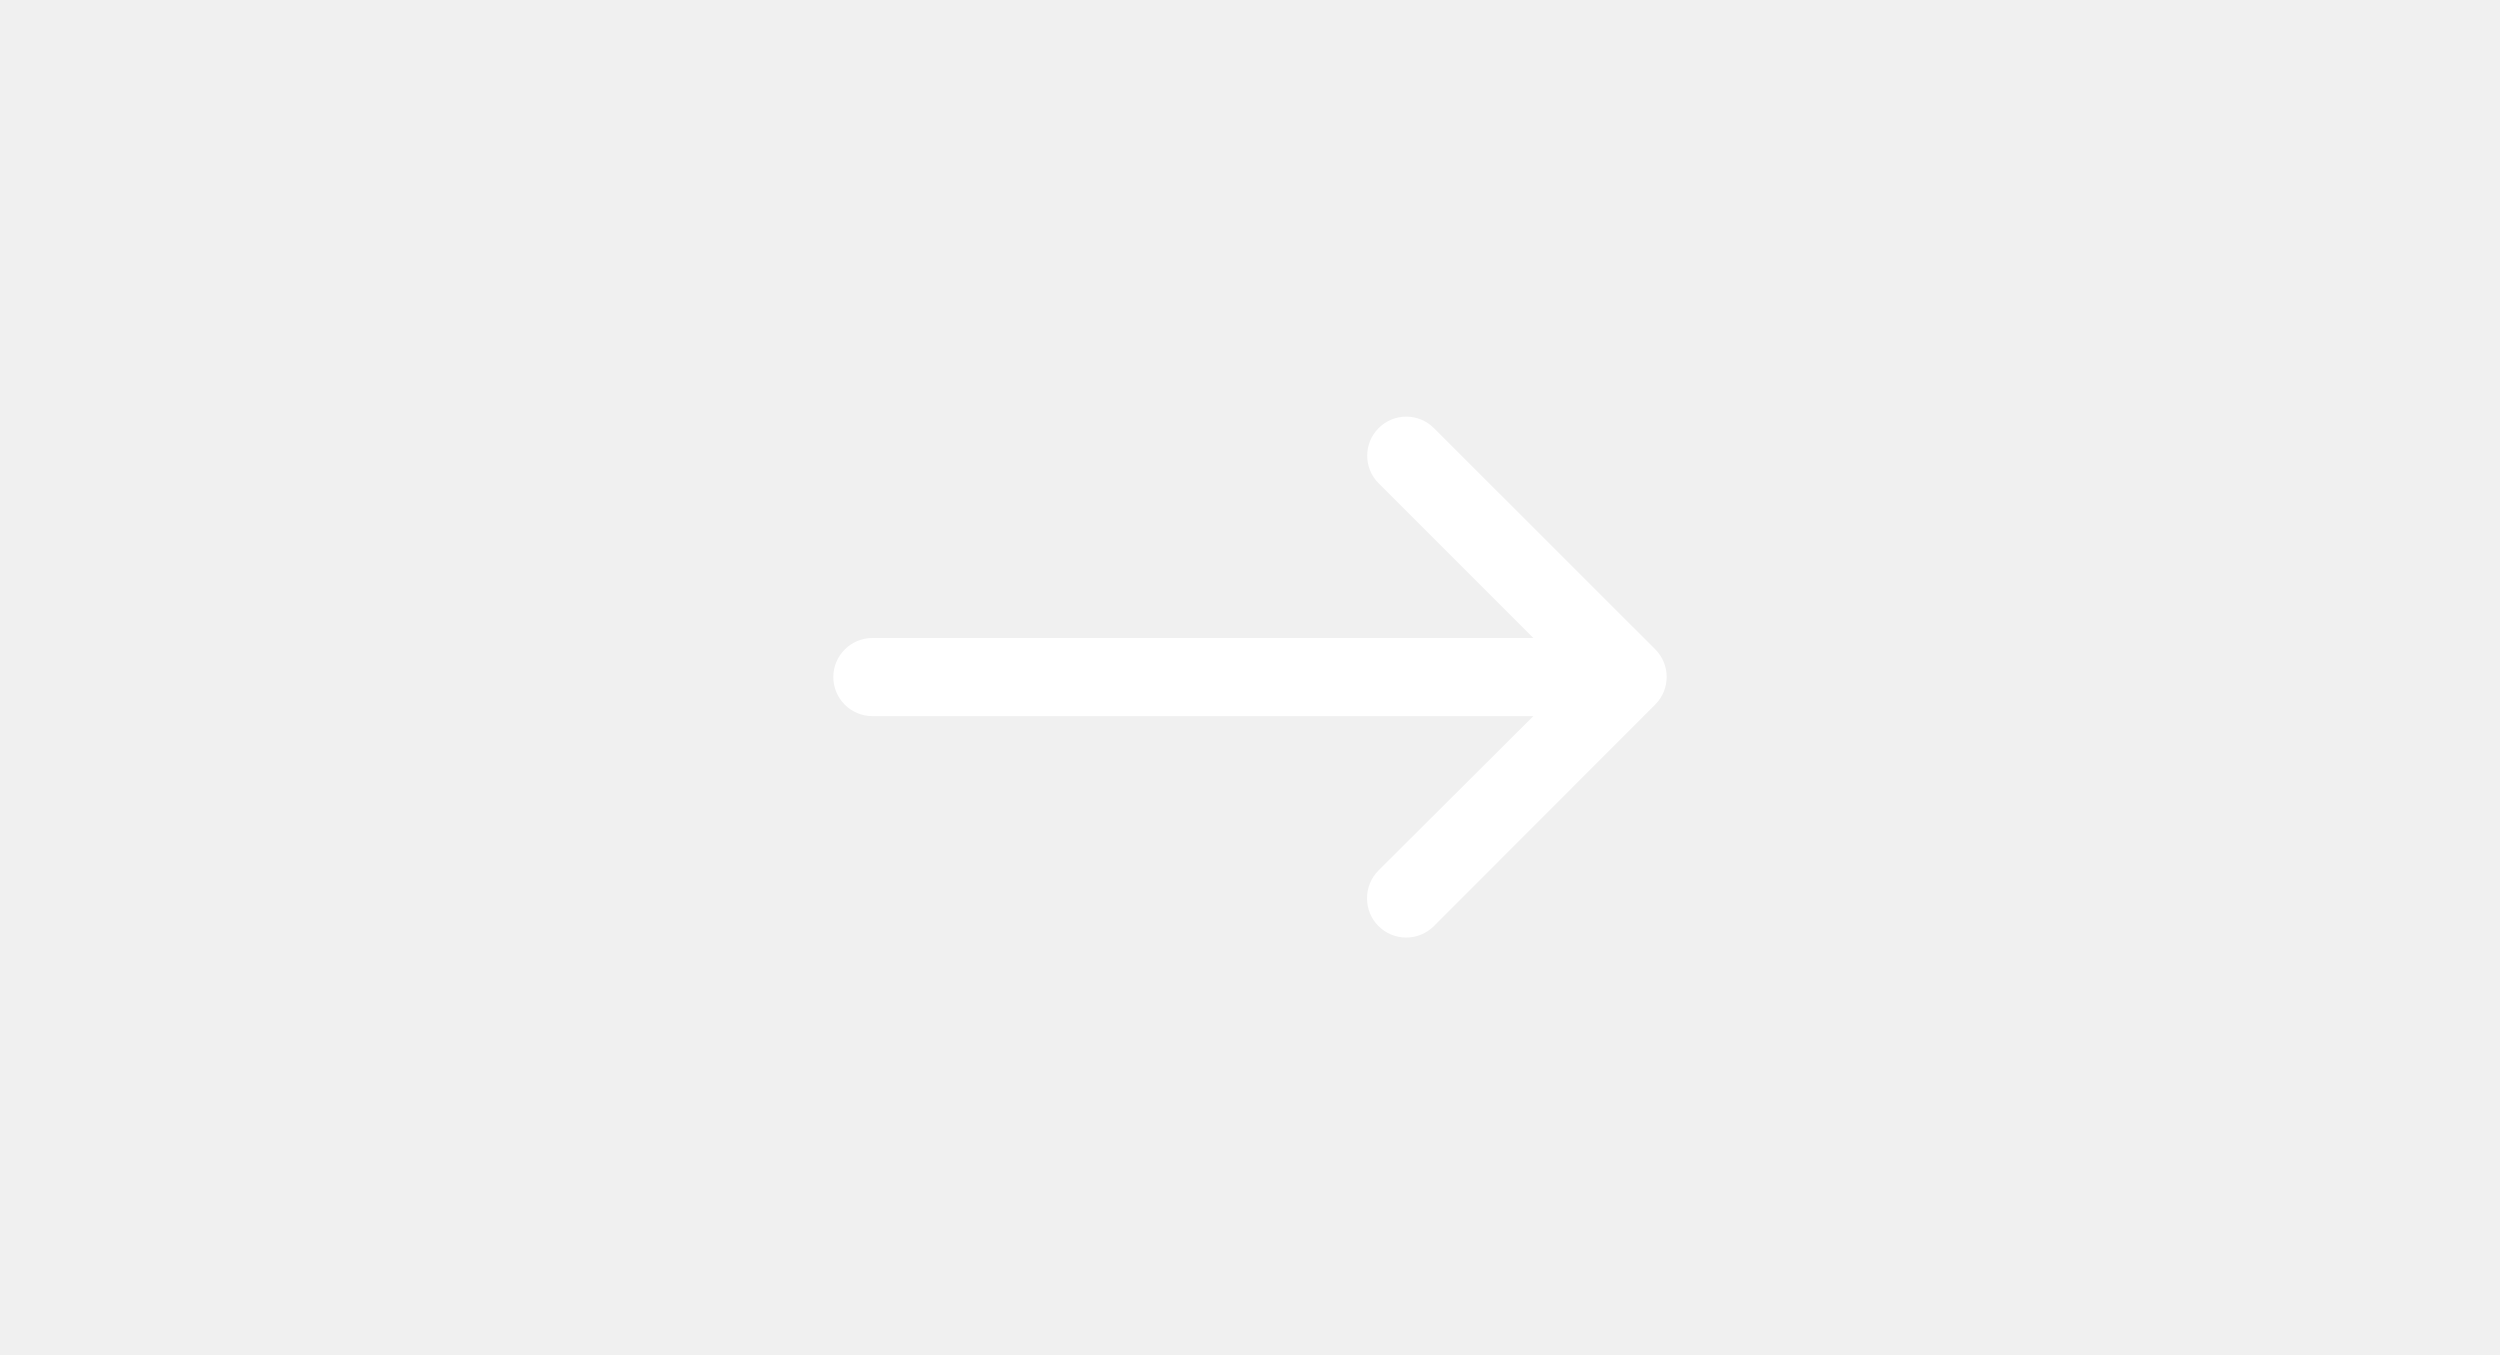
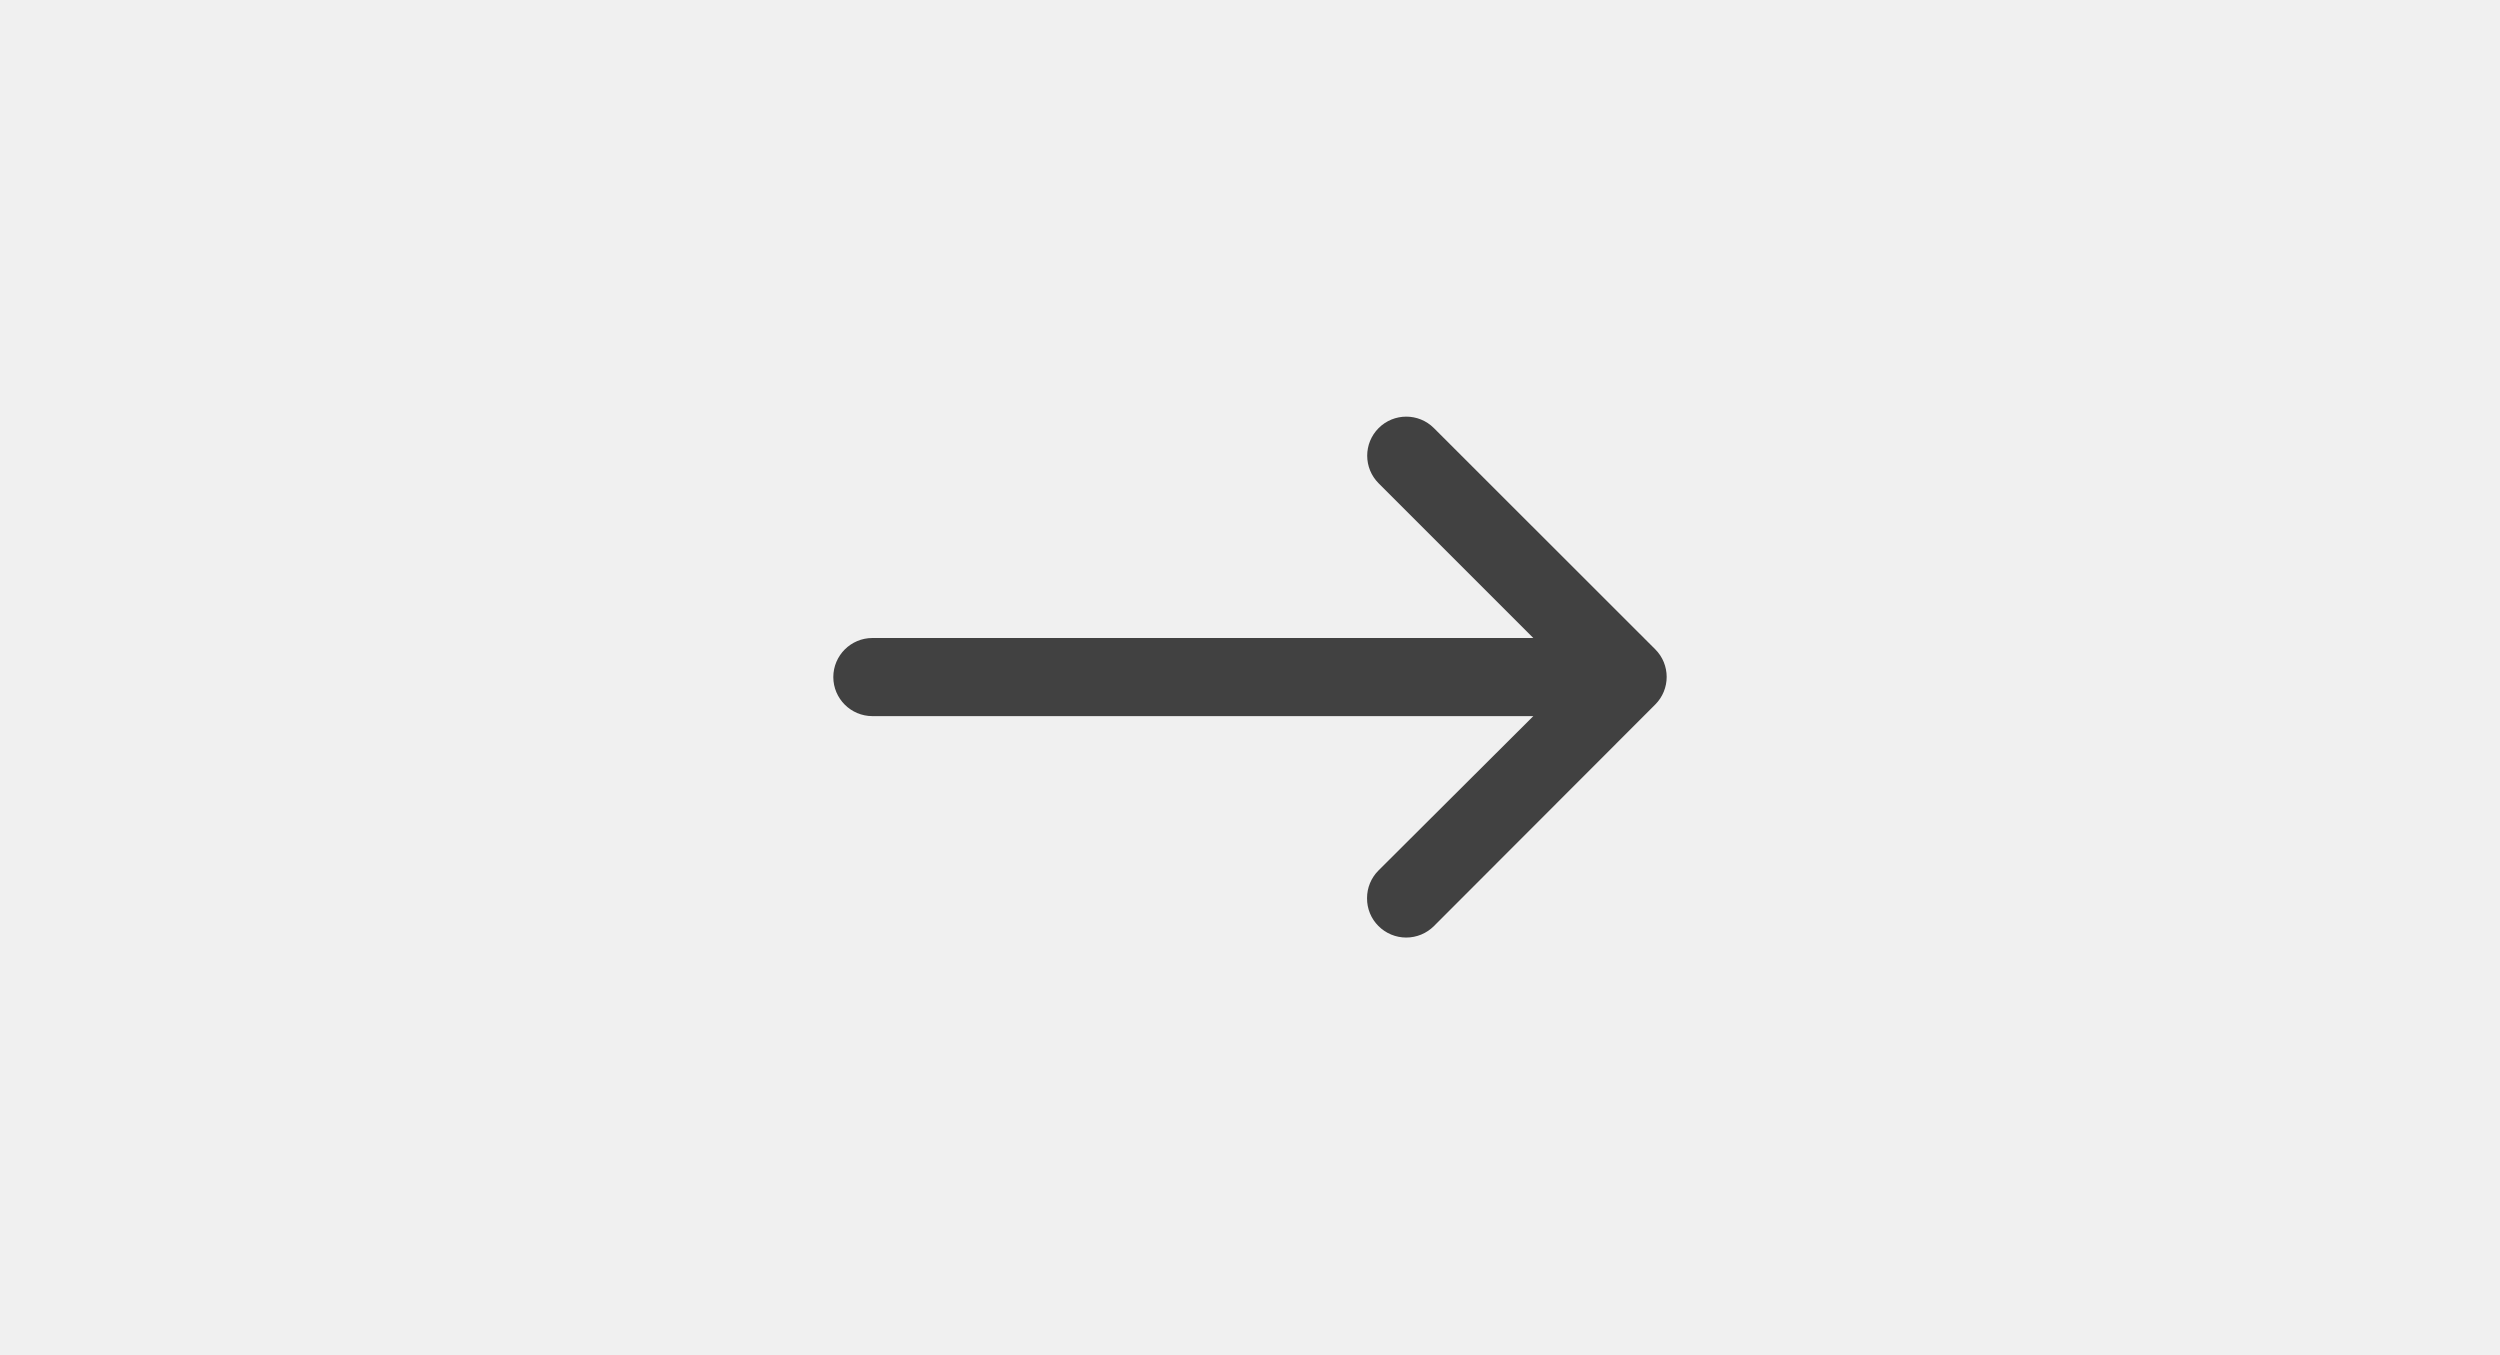
<svg xmlns="http://www.w3.org/2000/svg" id="Componente_72_2" data-name="Componente 72 – 2" width="72.002" height="39" viewBox="0 0 72.002 39">
  <g id="Grupo_20171" data-name="Grupo 20171" transform="translate(1374 666) rotate(180)">
-     <path id="Trazado_12929" data-name="Trazado 12929" d="M.33-5.3a1.116,1.116,0,0,1,.8-.328,1.12,1.12,0,0,1,.8.33L6.375-.839V-19.875A1.127,1.127,0,0,1,7.5-21a1.127,1.127,0,0,1,1.125,1.125V-.839L13.08-5.294a1.125,1.125,0,0,1,1.591,0,1.125,1.125,0,0,1,0,1.591L8.3,2.672a1.125,1.125,0,0,1-1.591,0L.33-3.7A1.129,1.129,0,0,1,.33-5.3Z" transform="translate(1329 639) rotate(90)" fill="#fff" />
+     <path id="Trazado_12929" data-name="Trazado 12929" d="M.33-5.3a1.116,1.116,0,0,1,.8-.328,1.12,1.12,0,0,1,.8.33L6.375-.839V-19.875A1.127,1.127,0,0,1,7.5-21a1.127,1.127,0,0,1,1.125,1.125V-.839L13.08-5.294a1.125,1.125,0,0,1,1.591,0,1.125,1.125,0,0,1,0,1.591L8.3,2.672a1.125,1.125,0,0,1-1.591,0L.33-3.7A1.129,1.129,0,0,1,.33-5.3Z" transform="translate(1329 639) rotate(90)" fill="#414141" />
  </g>
</svg>
